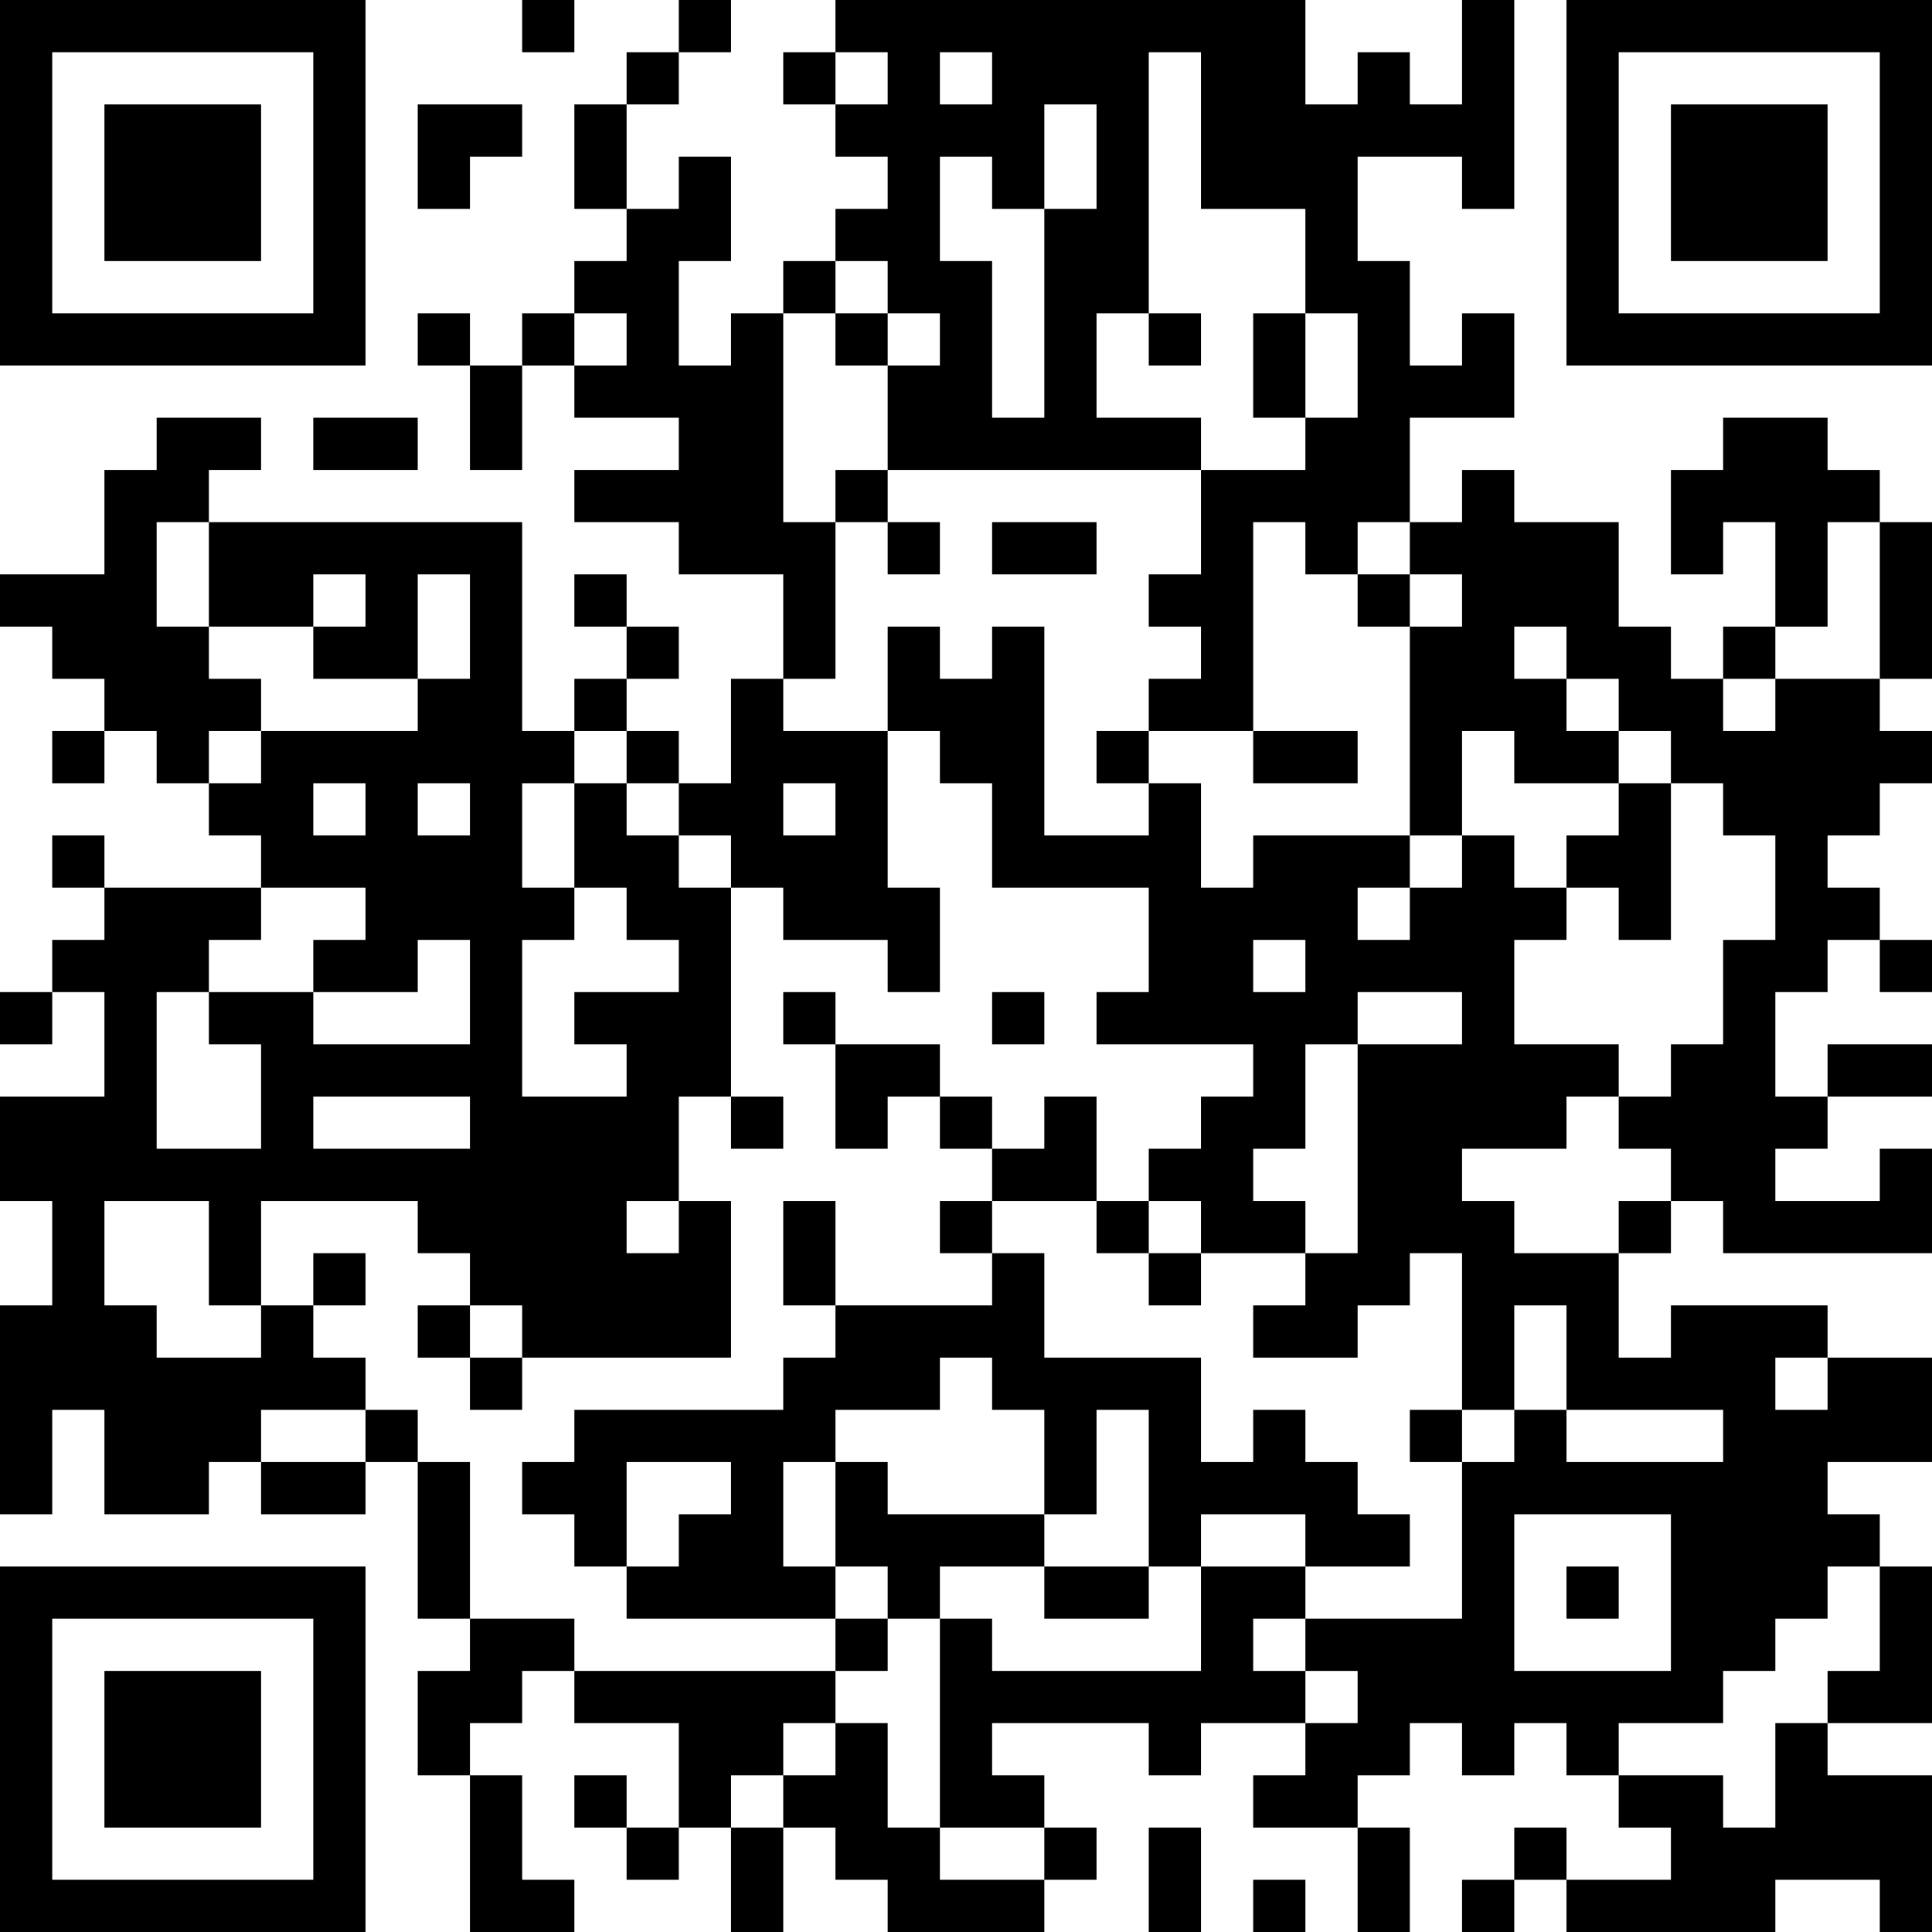
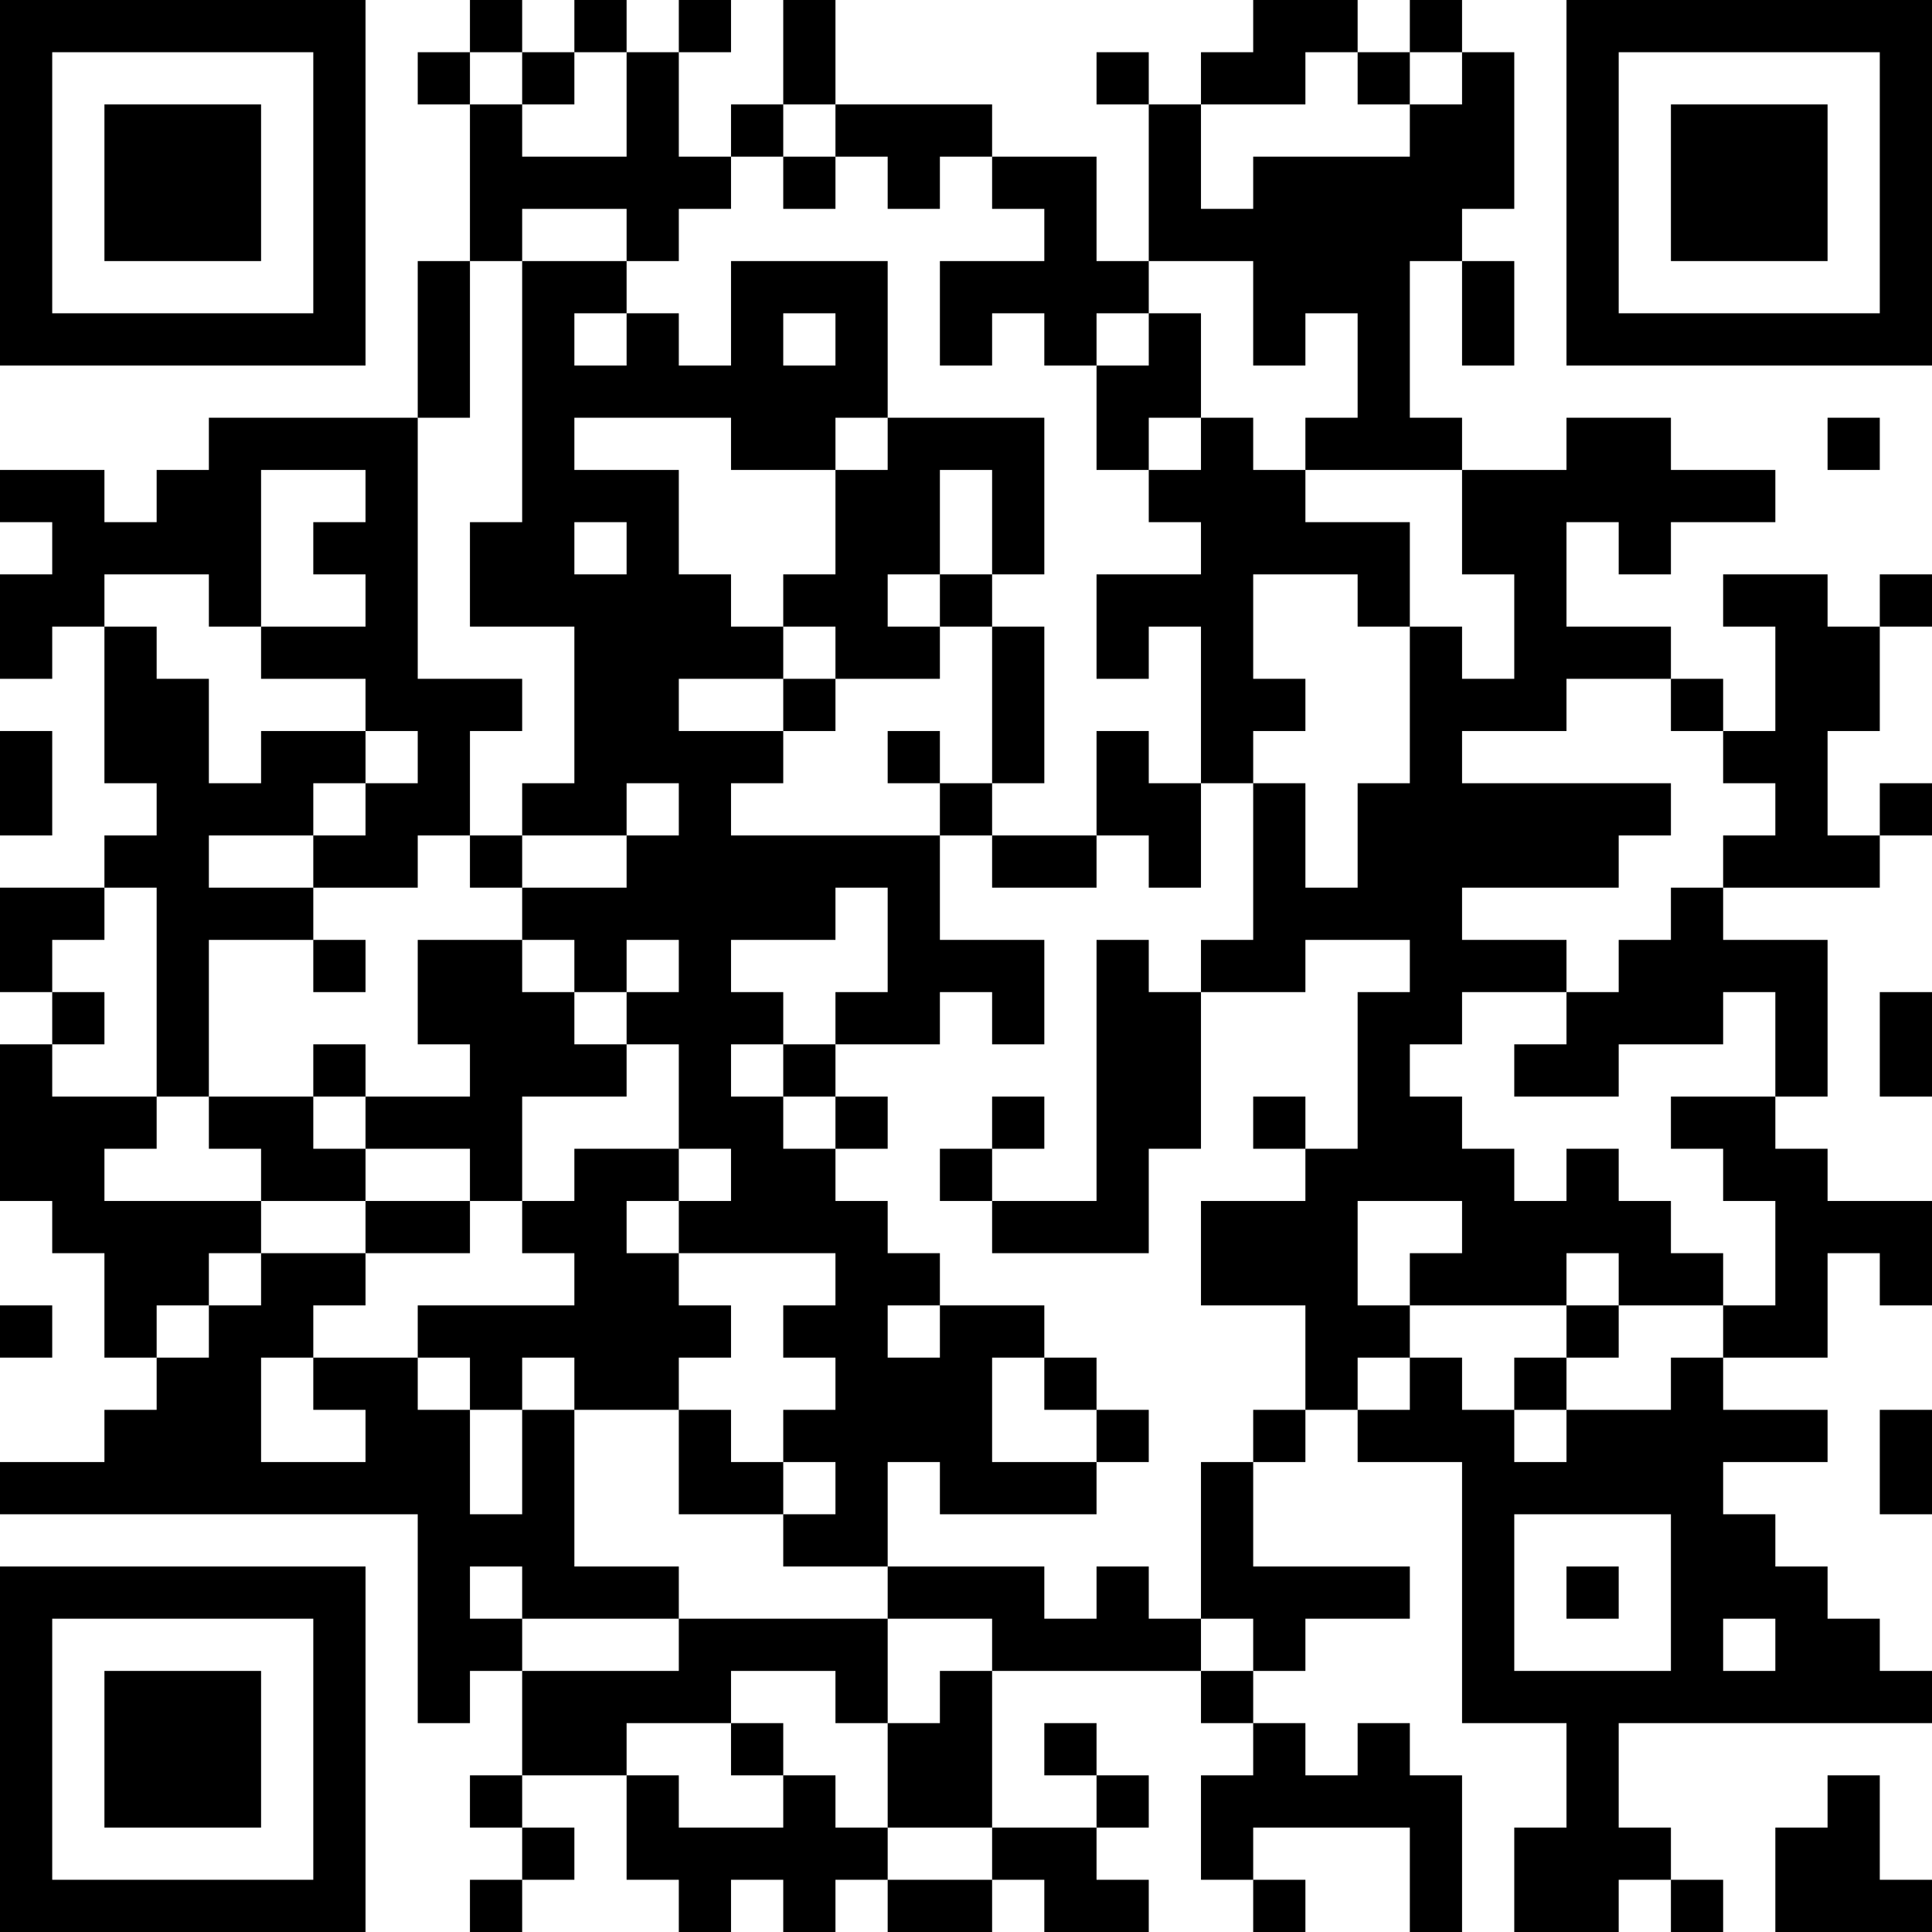
- <svg xmlns="http://www.w3.org/2000/svg" width="370" height="370">
-   <path d="M0 0h70v10H0zM100 0h10v10h-10zM130 0h10v10h-10zM160 0h90v10h-90zM280 0h10v10h-10zM300 0h70v10h-70zM0 10h10v10H0zM60 10h10v10H60zM120 10h10v10h-10zM150 10h10v10h-10zM170 10h10v10h-10zM190 10h30v10h-30zM230 10h20v10h-20zM260 10h10v10h-10zM280 10h10v10h-10zM300 10h10v10h-10zM360 10h10v10h-10zM0 20h10v10H0zM20 20h30v10H20zM60 20h10v10H60zM80 20h20v10H80zM110 20h10v10h-10zM160 20h40v10h-40zM210 20h10v10h-10zM230 20h60v10h-60zM300 20h10v10h-10zM320 20h30v10h-30zM360 20h10v10h-10zM0 30h10v10H0zM20 30h30v10H20zM60 30h10v10H60zM80 30h10v10H80zM110 30h10v10h-10zM130 30h10v10h-10zM170 30h10v10h-10zM190 30h10v10h-10zM210 30h10v10h-10zM230 30h30v10h-30zM280 30h10v10h-10zM300 30h10v10h-10zM320 30h30v10h-30zM360 30h10v10h-10zM0 40h10v10H0zM20 40h30v10H20zM60 40h10v10H60zM120 40h20v10h-20zM160 40h20v10h-20zM200 40h20v10h-20zM250 40h10v10h-10zM300 40h10v10h-10zM320 40h30v10h-30zM360 40h10v10h-10zM0 50h10v10H0zM60 50h10v10H60zM110 50h20v10h-20zM150 50h10v10h-10zM170 50h20v10h-20zM200 50h20v10h-20zM250 50h20v10h-20zM300 50h10v10h-10zM360 50h10v10h-10zM0 60h70v10H0zM80 60h10v10H80zM100 60h10v10h-10zM120 60h10v10h-10zM140 60h10v10h-10zM160 60h10v10h-10zM180 60h10v10h-10zM200 60h10v10h-10zM220 60h10v10h-10zM240 60h10v10h-10zM260 60h10v10h-10zM280 60h10v10h-10zM300 60h70v10h-70zM90 70h10v10H90zM110 70h40v10h-40zM170 70h20v10h-20zM200 70h10v10h-10zM240 70h10v10h-10zM260 70h30v10h-30zM30 80h20v10H30zM60 80h20v10H60zM90 80h10v10H90zM130 80h20v10h-20zM170 80h60v10h-60zM250 80h20v10h-20zM330 80h20v10h-20zM20 90h20v10H20zM110 90h40v10h-40zM160 90h10v10h-10zM230 90h40v10h-40zM280 90h10v10h-10zM320 90h40v10h-40zM20 100h10v10H20zM40 100h60v10H40zM130 100h30v10h-30zM170 100h10v10h-10zM190 100h20v10h-20zM230 100h10v10h-10zM250 100h10v10h-10zM270 100h40v10h-40zM320 100h10v10h-10zM340 100h10v10h-10zM360 100h10v10h-10zM0 110h30v10H0zM40 110h20v10H40zM70 110h10v10H70zM90 110h10v10H90zM110 110h10v10h-10zM150 110h10v10h-10zM220 110h20v10h-20zM260 110h10v10h-10zM280 110h30v10h-30zM340 110h10v10h-10zM360 110h10v10h-10zM10 120h30v10H10zM60 120h20v10H60zM90 120h10v10H90zM120 120h10v10h-10zM150 120h10v10h-10zM170 120h10v10h-10zM190 120h10v10h-10zM230 120h10v10h-10zM270 120h20v10h-20zM300 120h20v10h-20zM330 120h10v10h-10zM360 120h10v10h-10zM20 130h30v10H20zM80 130h20v10H80zM110 130h10v10h-10zM140 130h10v10h-10zM170 130h30v10h-30zM220 130h20v10h-20zM270 130h30v10h-30zM310 130h20v10h-20zM340 130h20v10h-20zM10 140h10v10H10zM30 140h10v10H30zM50 140h60v10H50zM120 140h10v10h-10zM140 140h30v10h-30zM180 140h20v10h-20zM210 140h10v10h-10zM240 140h20v10h-20zM270 140h10v10h-10zM290 140h20v10h-20zM320 140h50v10h-50zM40 150h20v10H40zM70 150h10v10H70zM90 150h10v10H90zM110 150h10v10h-10zM130 150h20v10h-20zM160 150h10v10h-10zM190 150h10v10h-10zM220 150h10v10h-10zM270 150h10v10h-10zM310 150h10v10h-10zM330 150h30v10h-30zM10 160h10v10H10zM50 160h50v10H50zM110 160h20v10h-20zM140 160h30v10h-30zM190 160h40v10h-40zM240 160h30v10h-30zM280 160h10v10h-10zM300 160h20v10h-20zM340 160h10v10h-10zM20 170h30v10H20zM70 170h40v10H70zM120 170h20v10h-20zM150 170h30v10h-30zM220 170h40v10h-40zM270 170h30v10h-30zM310 170h10v10h-10zM340 170h20v10h-20zM10 180h30v10H10zM60 180h20v10H60zM90 180h10v10H90zM130 180h10v10h-10zM170 180h10v10h-10zM220 180h20v10h-20zM250 180h40v10h-40zM330 180h20v10h-20zM360 180h10v10h-10zM0 190h10v10H0zM20 190h10v10H20zM40 190h20v10H40zM90 190h10v10H90zM110 190h30v10h-30zM150 190h10v10h-10zM190 190h10v10h-10zM210 190h50v10h-50zM280 190h10v10h-10zM330 190h10v10h-10zM20 200h10v10H20zM50 200h50v10H50zM120 200h20v10h-20zM160 200h20v10h-20zM240 200h10v10h-10zM260 200h50v10h-50zM320 200h20v10h-20zM350 200h20v10h-20zM0 210h30v10H0zM50 210h10v10H50zM90 210h40v10H90zM140 210h10v10h-10zM160 210h10v10h-10zM180 210h10v10h-10zM200 210h10v10h-10zM230 210h20v10h-20zM260 210h40v10h-40zM310 210h40v10h-40zM0 220h130v10H0zM190 220h20v10h-20zM220 220h20v10h-20zM260 220h20v10h-20zM320 220h20v10h-20zM360 220h10v10h-10zM10 230h10v10H10zM40 230h10v10H40zM80 230h40v10H80zM130 230h10v10h-10zM150 230h10v10h-10zM180 230h10v10h-10zM210 230h10v10h-10zM230 230h20v10h-20zM260 230h30v10h-30zM310 230h10v10h-10zM330 230h40v10h-40zM10 240h10v10H10zM40 240h10v10H40zM60 240h10v10H60zM90 240h50v10H90zM150 240h10v10h-10zM190 240h10v10h-10zM220 240h10v10h-10zM250 240h20v10h-20zM280 240h30v10h-30zM0 250h30v10H0zM50 250h10v10H50zM80 250h10v10H80zM100 250h40v10h-40zM160 250h40v10h-40zM240 250h20v10h-20zM280 250h10v10h-10zM300 250h10v10h-10zM320 250h30v10h-30zM0 260h70v10H0zM90 260h10v10H90zM150 260h30v10h-30zM190 260h40v10h-40zM280 260h10v10h-10zM300 260h40v10h-40zM350 260h20v10h-20zM0 270h10v10H0zM20 270h30v10H20zM70 270h10v10H70zM110 270h50v10h-50zM200 270h10v10h-10zM220 270h10v10h-10zM240 270h10v10h-10zM270 270h10v10h-10zM290 270h10v10h-10zM330 270h40v10h-40zM0 280h10v10H0zM20 280h20v10H20zM50 280h20v10H50zM80 280h10v10H80zM100 280h20v10h-20zM140 280h10v10h-10zM160 280h10v10h-10zM200 280h10v10h-10zM220 280h40v10h-40zM280 280h70v10h-70zM80 290h10v10H80zM110 290h10v10h-10zM130 290h20v10h-20zM160 290h40v10h-40zM220 290h10v10h-10zM250 290h20v10h-20zM280 290h10v10h-10zM320 290h40v10h-40zM0 300h70v10H0zM80 300h10v10H80zM120 300h40v10h-40zM170 300h10v10h-10zM200 300h20v10h-20zM230 300h20v10h-20zM280 300h10v10h-10zM300 300h10v10h-10zM320 300h30v10h-30zM360 300h10v10h-10zM0 310h10v10H0zM60 310h10v10H60zM90 310h20v10H90zM160 310h10v10h-10zM180 310h10v10h-10zM230 310h10v10h-10zM250 310h40v10h-40zM320 310h20v10h-20zM360 310h10v10h-10zM0 320h10v10H0zM20 320h30v10H20zM60 320h10v10H60zM80 320h20v10H80zM110 320h50v10h-50zM180 320h70v10h-70zM260 320h70v10h-70zM350 320h20v10h-20zM0 330h10v10H0zM20 330h30v10H20zM60 330h10v10H60zM80 330h10v10H80zM130 330h20v10h-20zM160 330h10v10h-10zM180 330h10v10h-10zM220 330h10v10h-10zM250 330h20v10h-20zM280 330h10v10h-10zM300 330h10v10h-10zM340 330h10v10h-10zM0 340h10v10H0zM20 340h30v10H20zM60 340h10v10H60zM90 340h10v10H90zM110 340h10v10h-10zM130 340h10v10h-10zM150 340h20v10h-20zM180 340h20v10h-20zM240 340h20v10h-20zM310 340h20v10h-20zM340 340h30v10h-30zM0 350h10v10H0zM60 350h10v10H60zM90 350h10v10H90zM120 350h10v10h-10zM140 350h10v10h-10zM160 350h20v10h-20zM200 350h10v10h-10zM220 350h10v10h-10zM260 350h10v10h-10zM290 350h10v10h-10zM320 350h50v10h-50zM0 360h70v10H0zM90 360h20v10H90zM140 360h10v10h-10zM170 360h30v10h-30zM220 360h10v10h-10zM240 360h10v10h-10zM260 360h10v10h-10zM280 360h10v10h-10zM300 360h40v10h-40zM360 360h10v10h-10z" />
+ <svg xmlns="http://www.w3.org/2000/svg" viewBox="0 0 370 370">
+   <path d="M0 0h70v10H0zM90 0h10v10H90zM110 0h10v10h-10zM130 0h10v10h-10zM150 0h10v10h-10zM240 0h20v10h-20zM270 0h10v10h-10zM300 0h70v10h-70zM0 10h10v10H0zM60 10h10v10H60zM80 10h10v10H80zM100 10h10v10h-10zM120 10h10v10h-10zM150 10h10v10h-10zM210 10h10v10h-10zM230 10h20v10h-20zM260 10h10v10h-10zM280 10h10v10h-10zM300 10h10v10h-10zM360 10h10v10h-10zM0 20h10v10H0zM20 20h30v10H20zM60 20h10v10H60zM90 20h10v10H90zM120 20h10v10h-10zM140 20h10v10h-10zM160 20h30v10h-30zM220 20h10v10h-10zM270 20h20v10h-20zM300 20h10v10h-10zM320 20h30v10h-30zM360 20h10v10h-10zM0 30h10v10H0zM20 30h30v10H20zM60 30h10v10H60zM90 30h50v10H90zM150 30h10v10h-10zM170 30h10v10h-10zM190 30h20v10h-20zM220 30h10v10h-10zM240 30h50v10h-50zM300 30h10v10h-10zM320 30h30v10h-30zM360 30h10v10h-10zM0 40h10v10H0zM20 40h30v10H20zM60 40h10v10H60zM90 40h10v10H90zM120 40h10v10h-10zM200 40h10v10h-10zM220 40h60v10h-60zM300 40h10v10h-10zM320 40h30v10h-30zM360 40h10v10h-10zM0 50h10v10H0zM60 50h10v10H60zM80 50h10v10H80zM100 50h20v10h-20zM140 50h30v10h-30zM180 50h40v10h-40zM240 50h30v10h-30zM280 50h10v10h-10zM300 50h10v10h-10zM360 50h10v10h-10zM0 60h70v10H0zM80 60h10v10H80zM100 60h10v10h-10zM120 60h10v10h-10zM140 60h10v10h-10zM160 60h10v10h-10zM180 60h10v10h-10zM200 60h10v10h-10zM220 60h10v10h-10zM240 60h10v10h-10zM260 60h10v10h-10zM280 60h10v10h-10zM300 60h70v10h-70zM80 70h10v10H80zM100 70h70v10h-70zM210 70h20v10h-20zM260 70h10v10h-10zM40 80h40v10H40zM100 80h10v10h-10zM140 80h20v10h-20zM170 80h30v10h-30zM210 80h10v10h-10zM230 80h10v10h-10zM250 80h30v10h-30zM300 80h20v10h-20zM350 80h10v10h-10zM0 90h20v10H0zM30 90h20v10H30zM70 90h10v10H70zM100 90h30v10h-30zM160 90h20v10h-20zM190 90h10v10h-10zM220 90h30v10h-30zM280 90h60v10h-60zM10 100h40v10H10zM60 100h20v10H60zM90 100h20v10H90zM120 100h10v10h-10zM160 100h20v10h-20zM190 100h10v10h-10zM230 100h40v10h-40zM280 100h20v10h-20zM310 100h10v10h-10zM0 110h20v10H0zM40 110h10v10H40zM70 110h10v10H70zM90 110h50v10H90zM150 110h20v10h-20zM180 110h10v10h-10zM210 110h30v10h-30zM260 110h10v10h-10zM290 110h10v10h-10zM330 110h20v10h-20zM360 110h10v10h-10zM0 120h10v10H0zM20 120h10v10H20zM50 120h30v10H50zM110 120h40v10h-40zM160 120h20v10h-20zM190 120h10v10h-10zM210 120h10v10h-10zM230 120h10v10h-10zM270 120h10v10h-10zM290 120h30v10h-30zM340 120h20v10h-20zM20 130h20v10H20zM70 130h30v10H70zM110 130h20v10h-20zM150 130h10v10h-10zM190 130h10v10h-10zM230 130h20v10h-20zM270 130h30v10h-30zM320 130h10v10h-10zM340 130h20v10h-20zM0 140h10v10H0zM20 140h20v10H20zM50 140h20v10H50zM80 140h10v10H80zM110 140h40v10h-40zM170 140h10v10h-10zM190 140h10v10h-10zM210 140h10v10h-10zM230 140h10v10h-10zM270 140h10v10h-10zM330 140h20v10h-20zM0 150h10v10H0zM30 150h30v10H30zM70 150h20v10H70zM100 150h20v10h-20zM130 150h10v10h-10zM180 150h10v10h-10zM210 150h20v10h-20zM240 150h10v10h-10zM260 150h60v10h-60zM340 150h10v10h-10zM360 150h10v10h-10zM20 160h20v10H20zM60 160h20v10H60zM90 160h10v10H90zM120 160h60v10h-60zM190 160h20v10h-20zM220 160h10v10h-10zM240 160h10v10h-10zM260 160h50v10h-50zM330 160h30v10h-30zM0 170h20v10H0zM30 170h30v10H30zM100 170h60v10h-60zM170 170h10v10h-10zM240 170h40v10h-40zM320 170h10v10h-10zM0 180h10v10H0zM30 180h10v10H30zM60 180h10v10H60zM80 180h20v10H80zM110 180h10v10h-10zM130 180h10v10h-10zM170 180h30v10h-30zM210 180h10v10h-10zM230 180h20v10h-20zM270 180h30v10h-30zM310 180h40v10h-40zM10 190h10v10H10zM30 190h10v10H30zM80 190h30v10H80zM120 190h30v10h-30zM160 190h20v10h-20zM190 190h10v10h-10zM210 190h20v10h-20zM260 190h20v10h-20zM300 190h30v10h-30zM340 190h10v10h-10zM360 190h10v10h-10zM0 200h10v10H0zM30 200h10v10H30zM60 200h10v10H60zM90 200h30v10H90zM130 200h10v10h-10zM150 200h10v10h-10zM210 200h20v10h-20zM260 200h10v10h-10zM290 200h20v10h-20zM340 200h10v10h-10zM360 200h10v10h-10zM0 210h30v10H0zM40 210h20v10H40zM70 210h30v10H70zM130 210h20v10h-20zM160 210h10v10h-10zM190 210h10v10h-10zM210 210h20v10h-20zM240 210h10v10h-10zM260 210h20v10h-20zM320 210h20v10h-20zM0 220h20v10H0zM50 220h20v10H50zM90 220h10v10H90zM110 220h20v10h-20zM140 220h20v10h-20zM180 220h10v10h-10zM210 220h10v10h-10zM250 220h40v10h-40zM300 220h10v10h-10zM330 220h20v10h-20zM10 230h40v10H10zM70 230h20v10H70zM100 230h20v10h-20zM130 230h40v10h-40zM190 230h30v10h-30zM230 230h30v10h-30zM280 230h40v10h-40zM340 230h30v10h-30zM20 240h20v10H20zM50 240h20v10H50zM110 240h20v10h-20zM160 240h20v10h-20zM230 240h30v10h-30zM270 240h30v10h-30zM310 240h20v10h-20zM340 240h10v10h-10zM360 240h10v10h-10zM0 250h10v10H0zM20 250h10v10H20zM40 250h20v10H40zM80 250h60v10H80zM150 250h20v10h-20zM180 250h20v10h-20zM250 250h20v10h-20zM300 250h10v10h-10zM330 250h20v10h-20zM30 260h20v10H30zM60 260h20v10H60zM90 260h10v10H90zM110 260h20v10h-20zM160 260h30v10h-30zM200 260h10v10h-10zM250 260h10v10h-10zM270 260h10v10h-10zM290 260h10v10h-10zM320 260h10v10h-10zM20 270h30v10H20zM70 270h20v10H70zM100 270h10v10h-10zM130 270h10v10h-10zM150 270h40v10h-40zM210 270h10v10h-10zM240 270h10v10h-10zM260 270h30v10h-30zM300 270h50v10h-50zM360 270h10v10h-10zM0 280h90v10H0zM100 280h10v10h-10zM130 280h20v10h-20zM160 280h10v10h-10zM180 280h30v10h-30zM230 280h10v10h-10zM280 280h50v10h-50zM360 280h10v10h-10zM80 290h30v10H80zM150 290h20v10h-20zM230 290h10v10h-10zM280 290h10v10h-10zM320 290h20v10h-20zM0 300h70v10H0zM80 300h10v10H80zM100 300h30v10h-30zM170 300h30v10h-30zM210 300h10v10h-10zM230 300h40v10h-40zM280 300h10v10h-10zM300 300h10v10h-10zM320 300h30v10h-30zM0 310h10v10H0zM60 310h10v10H60zM80 310h20v10H80zM130 310h40v10h-40zM190 310h40v10h-40zM240 310h10v10h-10zM280 310h10v10h-10zM320 310h10v10h-10zM340 310h20v10h-20zM0 320h10v10H0zM20 320h30v10H20zM60 320h10v10H60zM80 320h10v10H80zM100 320h40v10h-40zM160 320h10v10h-10zM180 320h10v10h-10zM230 320h10v10h-10zM280 320h90v10h-90zM0 330h10v10H0zM20 330h30v10H20zM60 330h10v10H60zM100 330h20v10h-20zM140 330h10v10h-10zM170 330h20v10h-20zM200 330h10v10h-10zM240 330h10v10h-10zM260 330h10v10h-10zM300 330h10v10h-10zM0 340h10v10H0zM20 340h30v10H20zM60 340h10v10H60zM90 340h10v10H90zM120 340h10v10h-10zM150 340h10v10h-10zM170 340h20v10h-20zM210 340h10v10h-10zM230 340h50v10h-50zM300 340h10v10h-10zM350 340h10v10h-10zM0 350h10v10H0zM60 350h10v10H60zM100 350h10v10h-10zM120 350h50v10h-50zM190 350h20v10h-20zM230 350h10v10h-10zM270 350h10v10h-10zM290 350h30v10h-30zM340 350h20v10h-20zM0 360h70v10H0zM90 360h10v10H90zM130 360h10v10h-10zM150 360h10v10h-10zM170 360h20v10h-20zM200 360h20v10h-20zM240 360h10v10h-10zM270 360h10v10h-10zM290 360h20v10h-20zM320 360h10v10h-10zM340 360h30v10h-30z" />
</svg>
